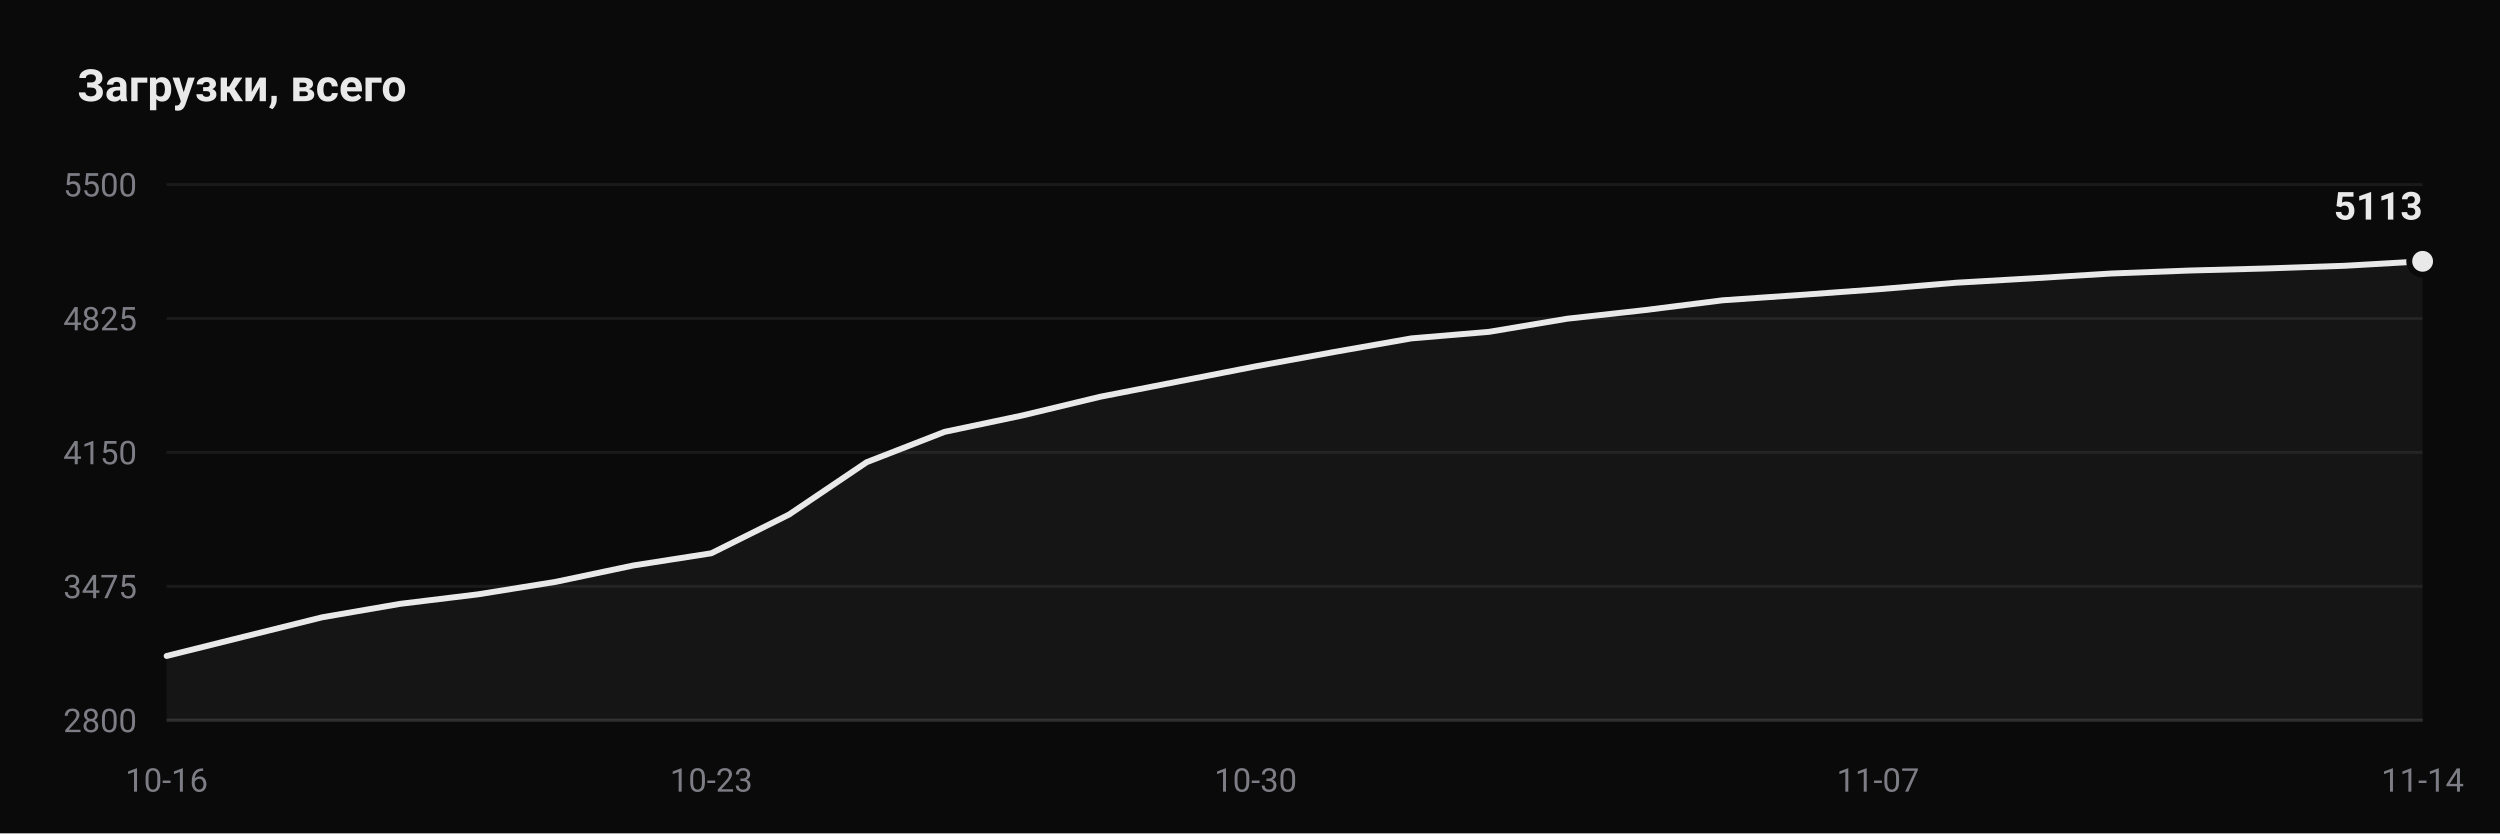
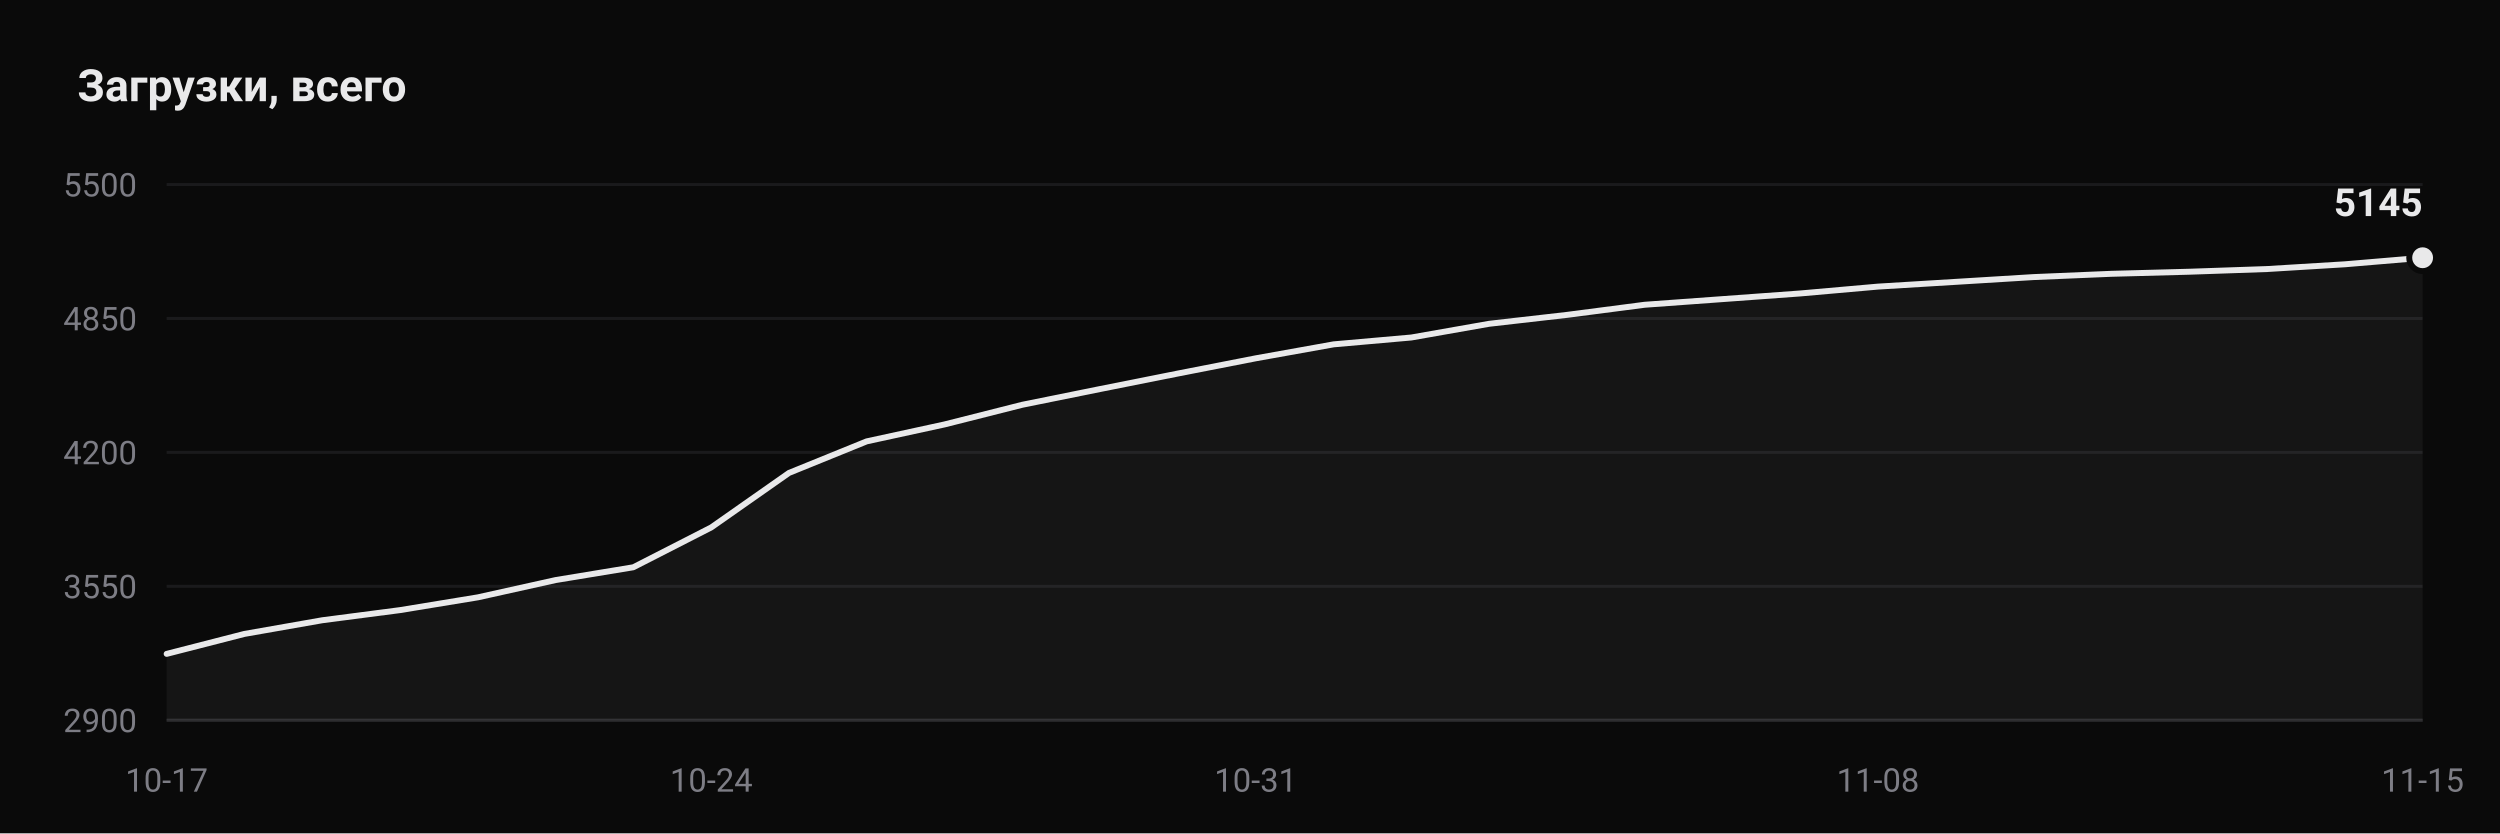
- <svg xmlns="http://www.w3.org/2000/svg" viewBox="0 0 840 280" width="840" height="280" role="img" aria-label="Downloads: 5113">
+ <svg xmlns="http://www.w3.org/2000/svg" viewBox="0 0 840 280" width="840" height="280" role="img" aria-label="Downloads: 5145">
  <rect width="840" height="280" fill="#0a0a0a" />
  <text x="26" y="34" font-family="ui-sans-serif, -apple-system, Segoe UI, Roboto, Helvetica, Arial, sans-serif" font-size="15" font-weight="600" fill="#e9e9ea">Загрузки, всего</text>
  <line x1="56" y1="242.0" x2="814" y2="242.0" stroke="#1a1a1c" stroke-width="1" />
-   <text x="46" y="246.0" text-anchor="end" font-family="ui-sans-serif, -apple-system, Segoe UI, Roboto, Helvetica, Arial, sans-serif" font-size="11" fill="#7d7d85">2800</text>
+   <text x="46" y="246.0" text-anchor="end" font-family="ui-sans-serif, -apple-system, Segoe UI, Roboto, Helvetica, Arial, sans-serif" font-size="11" fill="#7d7d85">2900</text>
  <line x1="56" y1="197.0" x2="814" y2="197.0" stroke="#1a1a1c" stroke-width="1" />
-   <text x="46" y="201.0" text-anchor="end" font-family="ui-sans-serif, -apple-system, Segoe UI, Roboto, Helvetica, Arial, sans-serif" font-size="11" fill="#7d7d85">3475</text>
+   <text x="46" y="201.0" text-anchor="end" font-family="ui-sans-serif, -apple-system, Segoe UI, Roboto, Helvetica, Arial, sans-serif" font-size="11" fill="#7d7d85">3550</text>
  <line x1="56" y1="152.0" x2="814" y2="152.0" stroke="#1a1a1c" stroke-width="1" />
-   <text x="46" y="156.0" text-anchor="end" font-family="ui-sans-serif, -apple-system, Segoe UI, Roboto, Helvetica, Arial, sans-serif" font-size="11" fill="#7d7d85">4150</text>
+   <text x="46" y="156.0" text-anchor="end" font-family="ui-sans-serif, -apple-system, Segoe UI, Roboto, Helvetica, Arial, sans-serif" font-size="11" fill="#7d7d85">4200</text>
  <line x1="56" y1="107.0" x2="814" y2="107.0" stroke="#1a1a1c" stroke-width="1" />
-   <text x="46" y="111.0" text-anchor="end" font-family="ui-sans-serif, -apple-system, Segoe UI, Roboto, Helvetica, Arial, sans-serif" font-size="11" fill="#7d7d85">4825</text>
+   <text x="46" y="111.0" text-anchor="end" font-family="ui-sans-serif, -apple-system, Segoe UI, Roboto, Helvetica, Arial, sans-serif" font-size="11" fill="#7d7d85">4850</text>
  <line x1="56" y1="62.0" x2="814" y2="62.0" stroke="#1a1a1c" stroke-width="1" />
  <text x="46" y="66.0" text-anchor="end" font-family="ui-sans-serif, -apple-system, Segoe UI, Roboto, Helvetica, Arial, sans-serif" font-size="11" fill="#7d7d85">5500</text>
  <line x1="56" y1="242.0" x2="814" y2="242.0" stroke="#2a2a2d" stroke-width="1" />
-   <path d="M 56.0 242.0 L 56.0 220.4 L 82.1 213.9 L 108.3 207.4 L 134.4 202.9 L 160.6 199.7 L 186.7 195.5 L 212.8 190.0 L 239.0 185.9 L 265.1 172.9 L 291.2 155.3 L 317.4 145.1 L 343.5 139.6 L 369.7 133.3 L 395.8 128.2 L 421.9 123.1 L 448.1 118.3 L 474.2 113.7 L 500.3 111.5 L 526.5 107.1 L 552.6 104.2 L 578.8 100.9 L 604.9 99.1 L 631.0 97.2 L 657.2 95.0 L 683.3 93.5 L 709.4 91.9 L 735.6 90.9 L 761.7 90.2 L 787.9 89.3 L 814.0 87.8 L 814.0 242.0 Z" fill="#e9e9ea" fill-opacity="0.05" />
-   <polyline points="56.0,220.4 82.1,213.9 108.3,207.4 134.4,202.9 160.6,199.7 186.7,195.5 212.8,190.0 239.0,185.9 265.1,172.9 291.2,155.3 317.4,145.1 343.5,139.6 369.7,133.3 395.8,128.2 421.9,123.1 448.1,118.3 474.2,113.7 500.3,111.5 526.5,107.1 552.6,104.2 578.8,100.9 604.9,99.1 631.0,97.2 657.2,95.0 683.3,93.5 709.4,91.9 735.6,90.9 761.7,90.2 787.9,89.3 814.0,87.8" fill="none" stroke="#e9e9ea" stroke-width="2" stroke-linejoin="round" stroke-linecap="round" />
-   <circle cx="814.0" cy="87.8" r="4.5" fill="#e9e9ea" stroke="#0a0a0a" stroke-width="2" />
-   <text x="814.0" y="73.8" text-anchor="end" font-family="ui-sans-serif, -apple-system, Segoe UI, Roboto, Helvetica, Arial, sans-serif" font-size="13" font-weight="600" fill="#e9e9ea">5113</text>
-   <text x="56.0" y="266" text-anchor="middle" font-family="ui-sans-serif, -apple-system, Segoe UI, Roboto, Helvetica, Arial, sans-serif" font-size="11" fill="#7d7d85">10-16</text>
-   <text x="239.0" y="266" text-anchor="middle" font-family="ui-sans-serif, -apple-system, Segoe UI, Roboto, Helvetica, Arial, sans-serif" font-size="11" fill="#7d7d85">10-23</text>
-   <text x="421.9" y="266" text-anchor="middle" font-family="ui-sans-serif, -apple-system, Segoe UI, Roboto, Helvetica, Arial, sans-serif" font-size="11" fill="#7d7d85">10-30</text>
-   <text x="631.0" y="266" text-anchor="middle" font-family="ui-sans-serif, -apple-system, Segoe UI, Roboto, Helvetica, Arial, sans-serif" font-size="11" fill="#7d7d85">11-07</text>
-   <text x="814.0" y="266" text-anchor="middle" font-family="ui-sans-serif, -apple-system, Segoe UI, Roboto, Helvetica, Arial, sans-serif" font-size="11" fill="#7d7d85">11-14</text>
+   <path d="M 56.0 242.0 L 56.0 219.7 L 82.1 213.0 L 108.3 208.4 L 134.4 205.0 L 160.6 200.7 L 186.7 194.9 L 212.8 190.6 L 239.0 177.2 L 265.1 158.9 L 291.2 148.3 L 317.4 142.6 L 343.5 136.0 L 369.7 130.7 L 395.8 125.5 L 421.9 120.4 L 448.1 115.7 L 474.2 113.4 L 500.3 108.8 L 526.5 105.8 L 552.6 102.4 L 578.8 100.5 L 604.9 98.6 L 631.0 96.3 L 657.2 94.7 L 683.3 93.1 L 709.4 92.0 L 735.6 91.3 L 761.7 90.4 L 787.9 88.8 L 814.0 86.6 L 814.0 242.0 Z" fill="#e9e9ea" fill-opacity="0.05" />
+   <polyline points="56.0,219.7 82.1,213.0 108.3,208.4 134.4,205.0 160.6,200.7 186.7,194.9 212.8,190.6 239.0,177.2 265.1,158.9 291.2,148.3 317.4,142.6 343.5,136.0 369.7,130.7 395.8,125.5 421.9,120.4 448.1,115.7 474.2,113.4 500.3,108.8 526.5,105.8 552.6,102.4 578.8,100.5 604.9,98.6 631.0,96.3 657.2,94.7 683.3,93.1 709.4,92.0 735.6,91.3 761.7,90.4 787.9,88.8 814.0,86.6" fill="none" stroke="#e9e9ea" stroke-width="2" stroke-linejoin="round" stroke-linecap="round" />
+   <circle cx="814.0" cy="86.6" r="4.5" fill="#e9e9ea" stroke="#0a0a0a" stroke-width="2" />
+   <text x="814.0" y="72.6" text-anchor="end" font-family="ui-sans-serif, -apple-system, Segoe UI, Roboto, Helvetica, Arial, sans-serif" font-size="13" font-weight="600" fill="#e9e9ea">5145</text>
+   <text x="56.0" y="266" text-anchor="middle" font-family="ui-sans-serif, -apple-system, Segoe UI, Roboto, Helvetica, Arial, sans-serif" font-size="11" fill="#7d7d85">10-17</text>
+   <text x="239.0" y="266" text-anchor="middle" font-family="ui-sans-serif, -apple-system, Segoe UI, Roboto, Helvetica, Arial, sans-serif" font-size="11" fill="#7d7d85">10-24</text>
+   <text x="421.9" y="266" text-anchor="middle" font-family="ui-sans-serif, -apple-system, Segoe UI, Roboto, Helvetica, Arial, sans-serif" font-size="11" fill="#7d7d85">10-31</text>
+   <text x="631.0" y="266" text-anchor="middle" font-family="ui-sans-serif, -apple-system, Segoe UI, Roboto, Helvetica, Arial, sans-serif" font-size="11" fill="#7d7d85">11-08</text>
+   <text x="814.0" y="266" text-anchor="middle" font-family="ui-sans-serif, -apple-system, Segoe UI, Roboto, Helvetica, Arial, sans-serif" font-size="11" fill="#7d7d85">11-15</text>
</svg>
